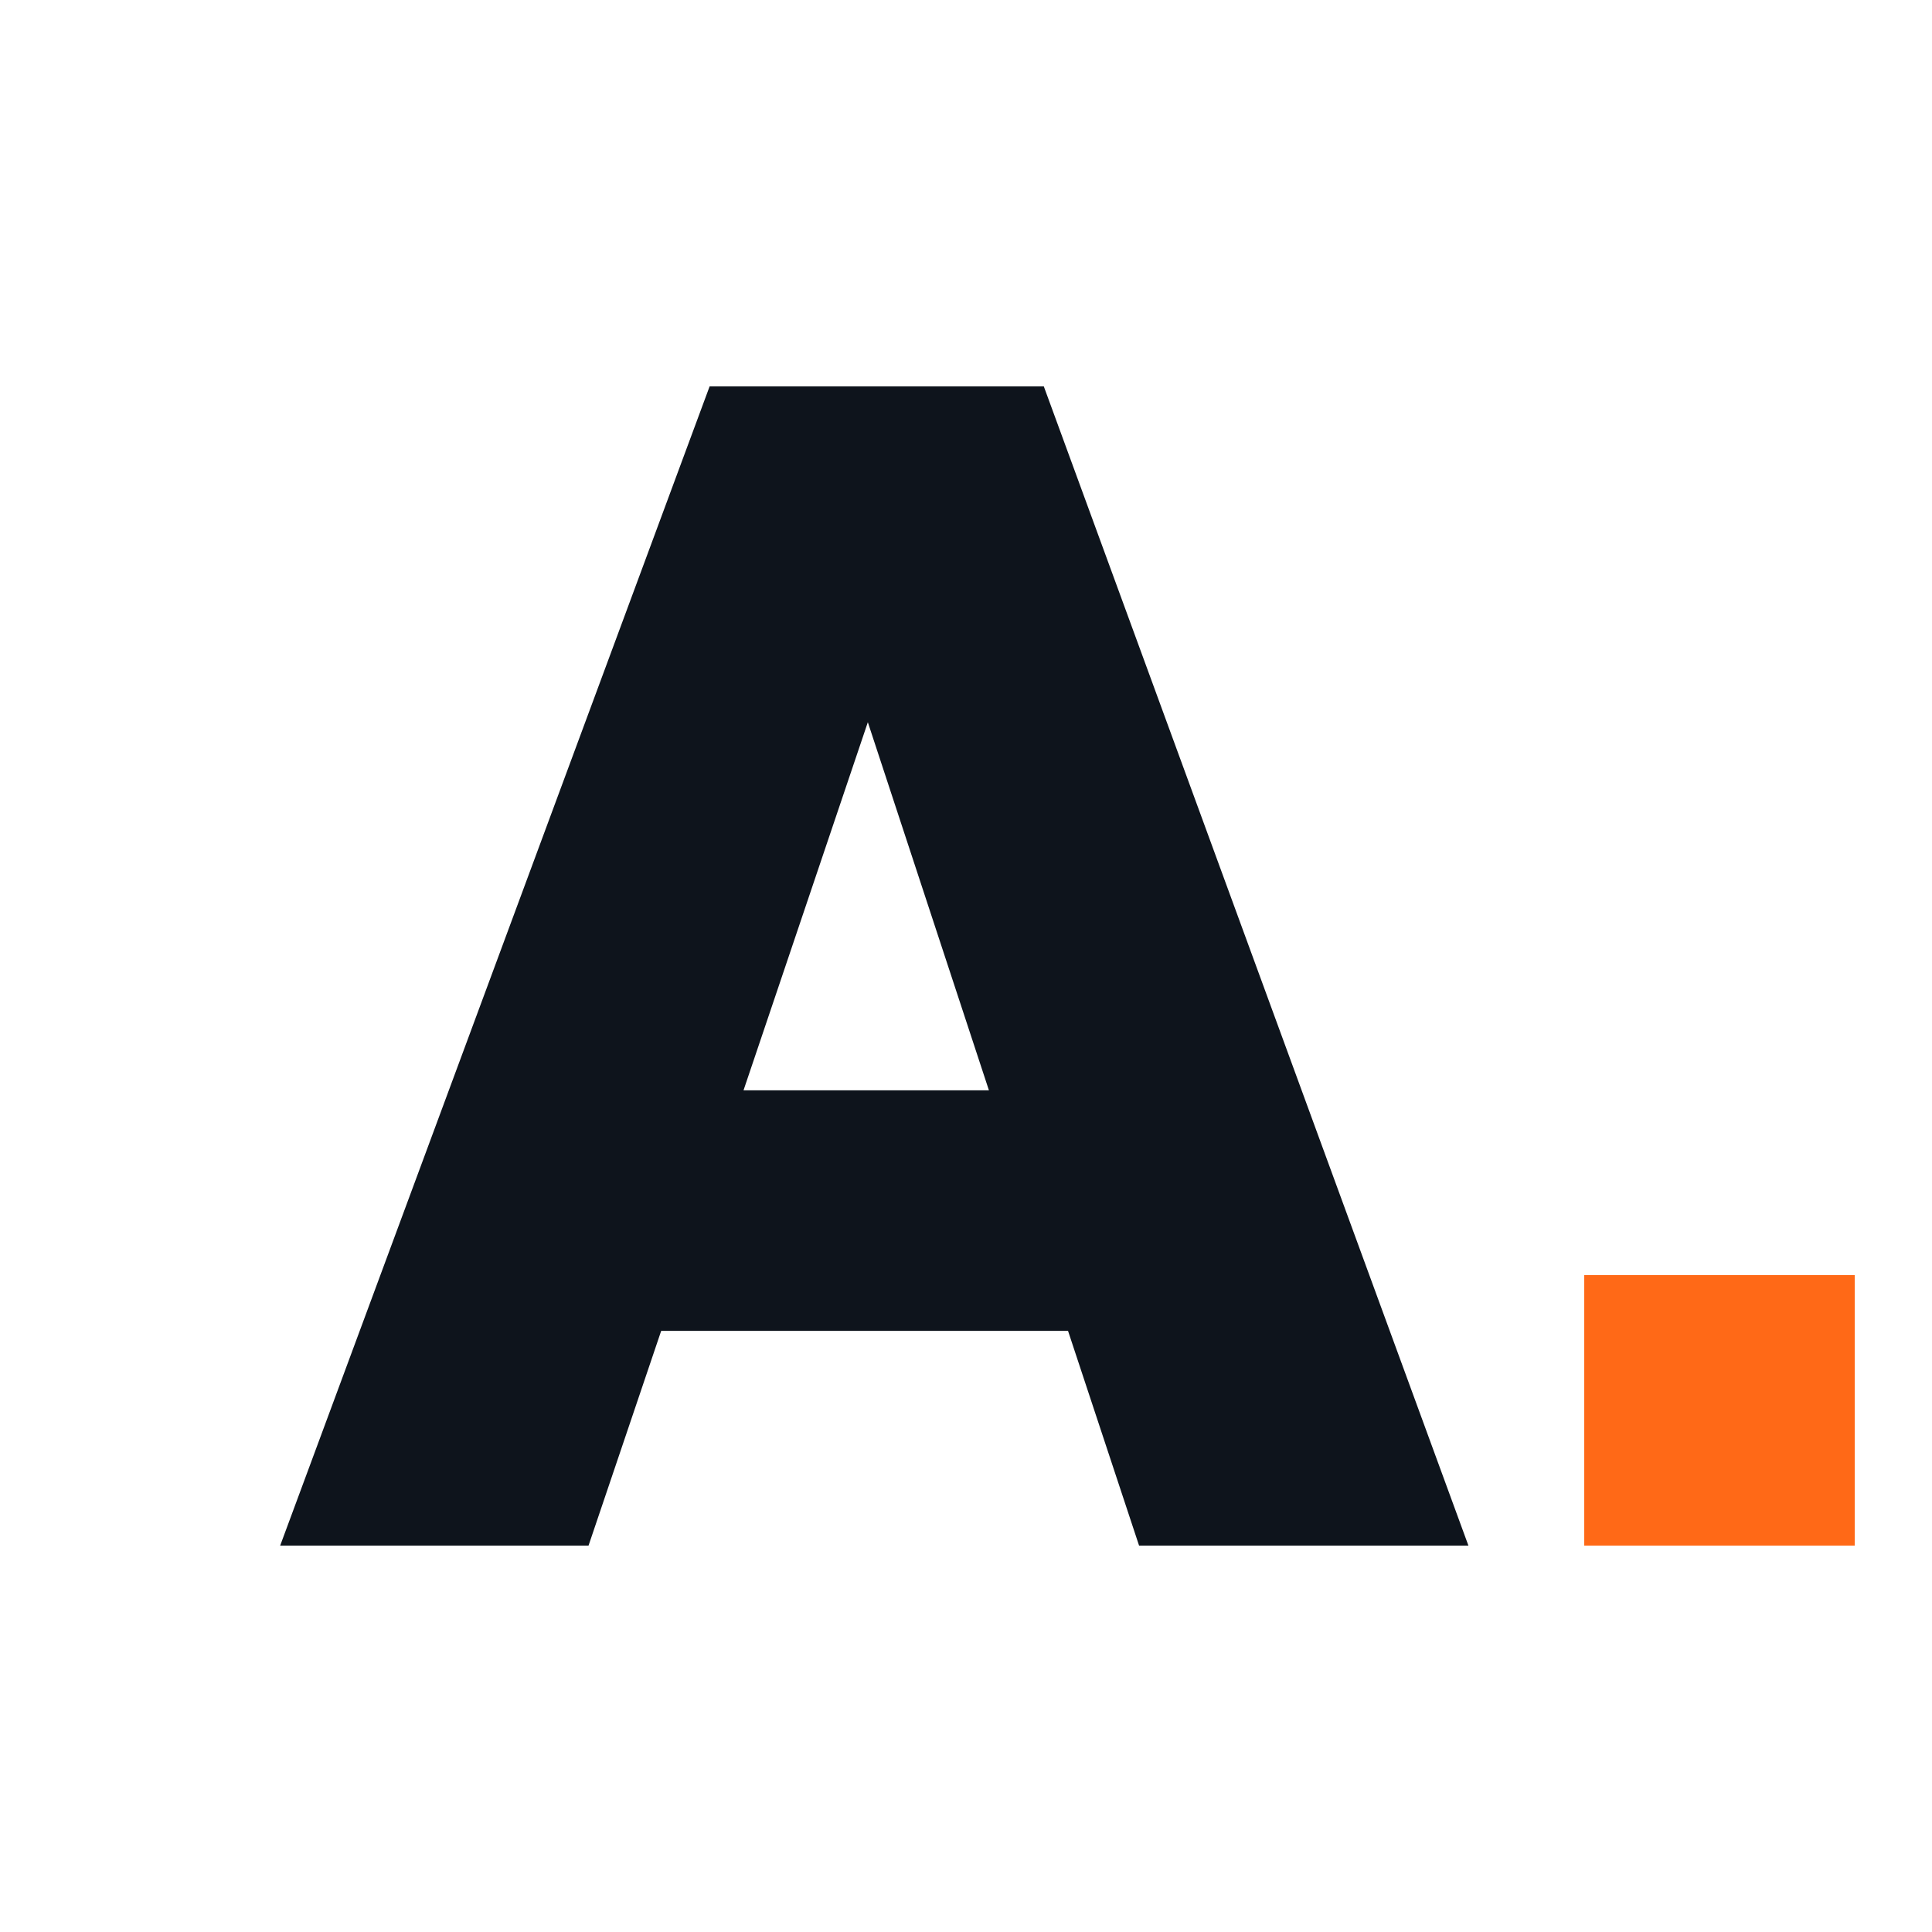
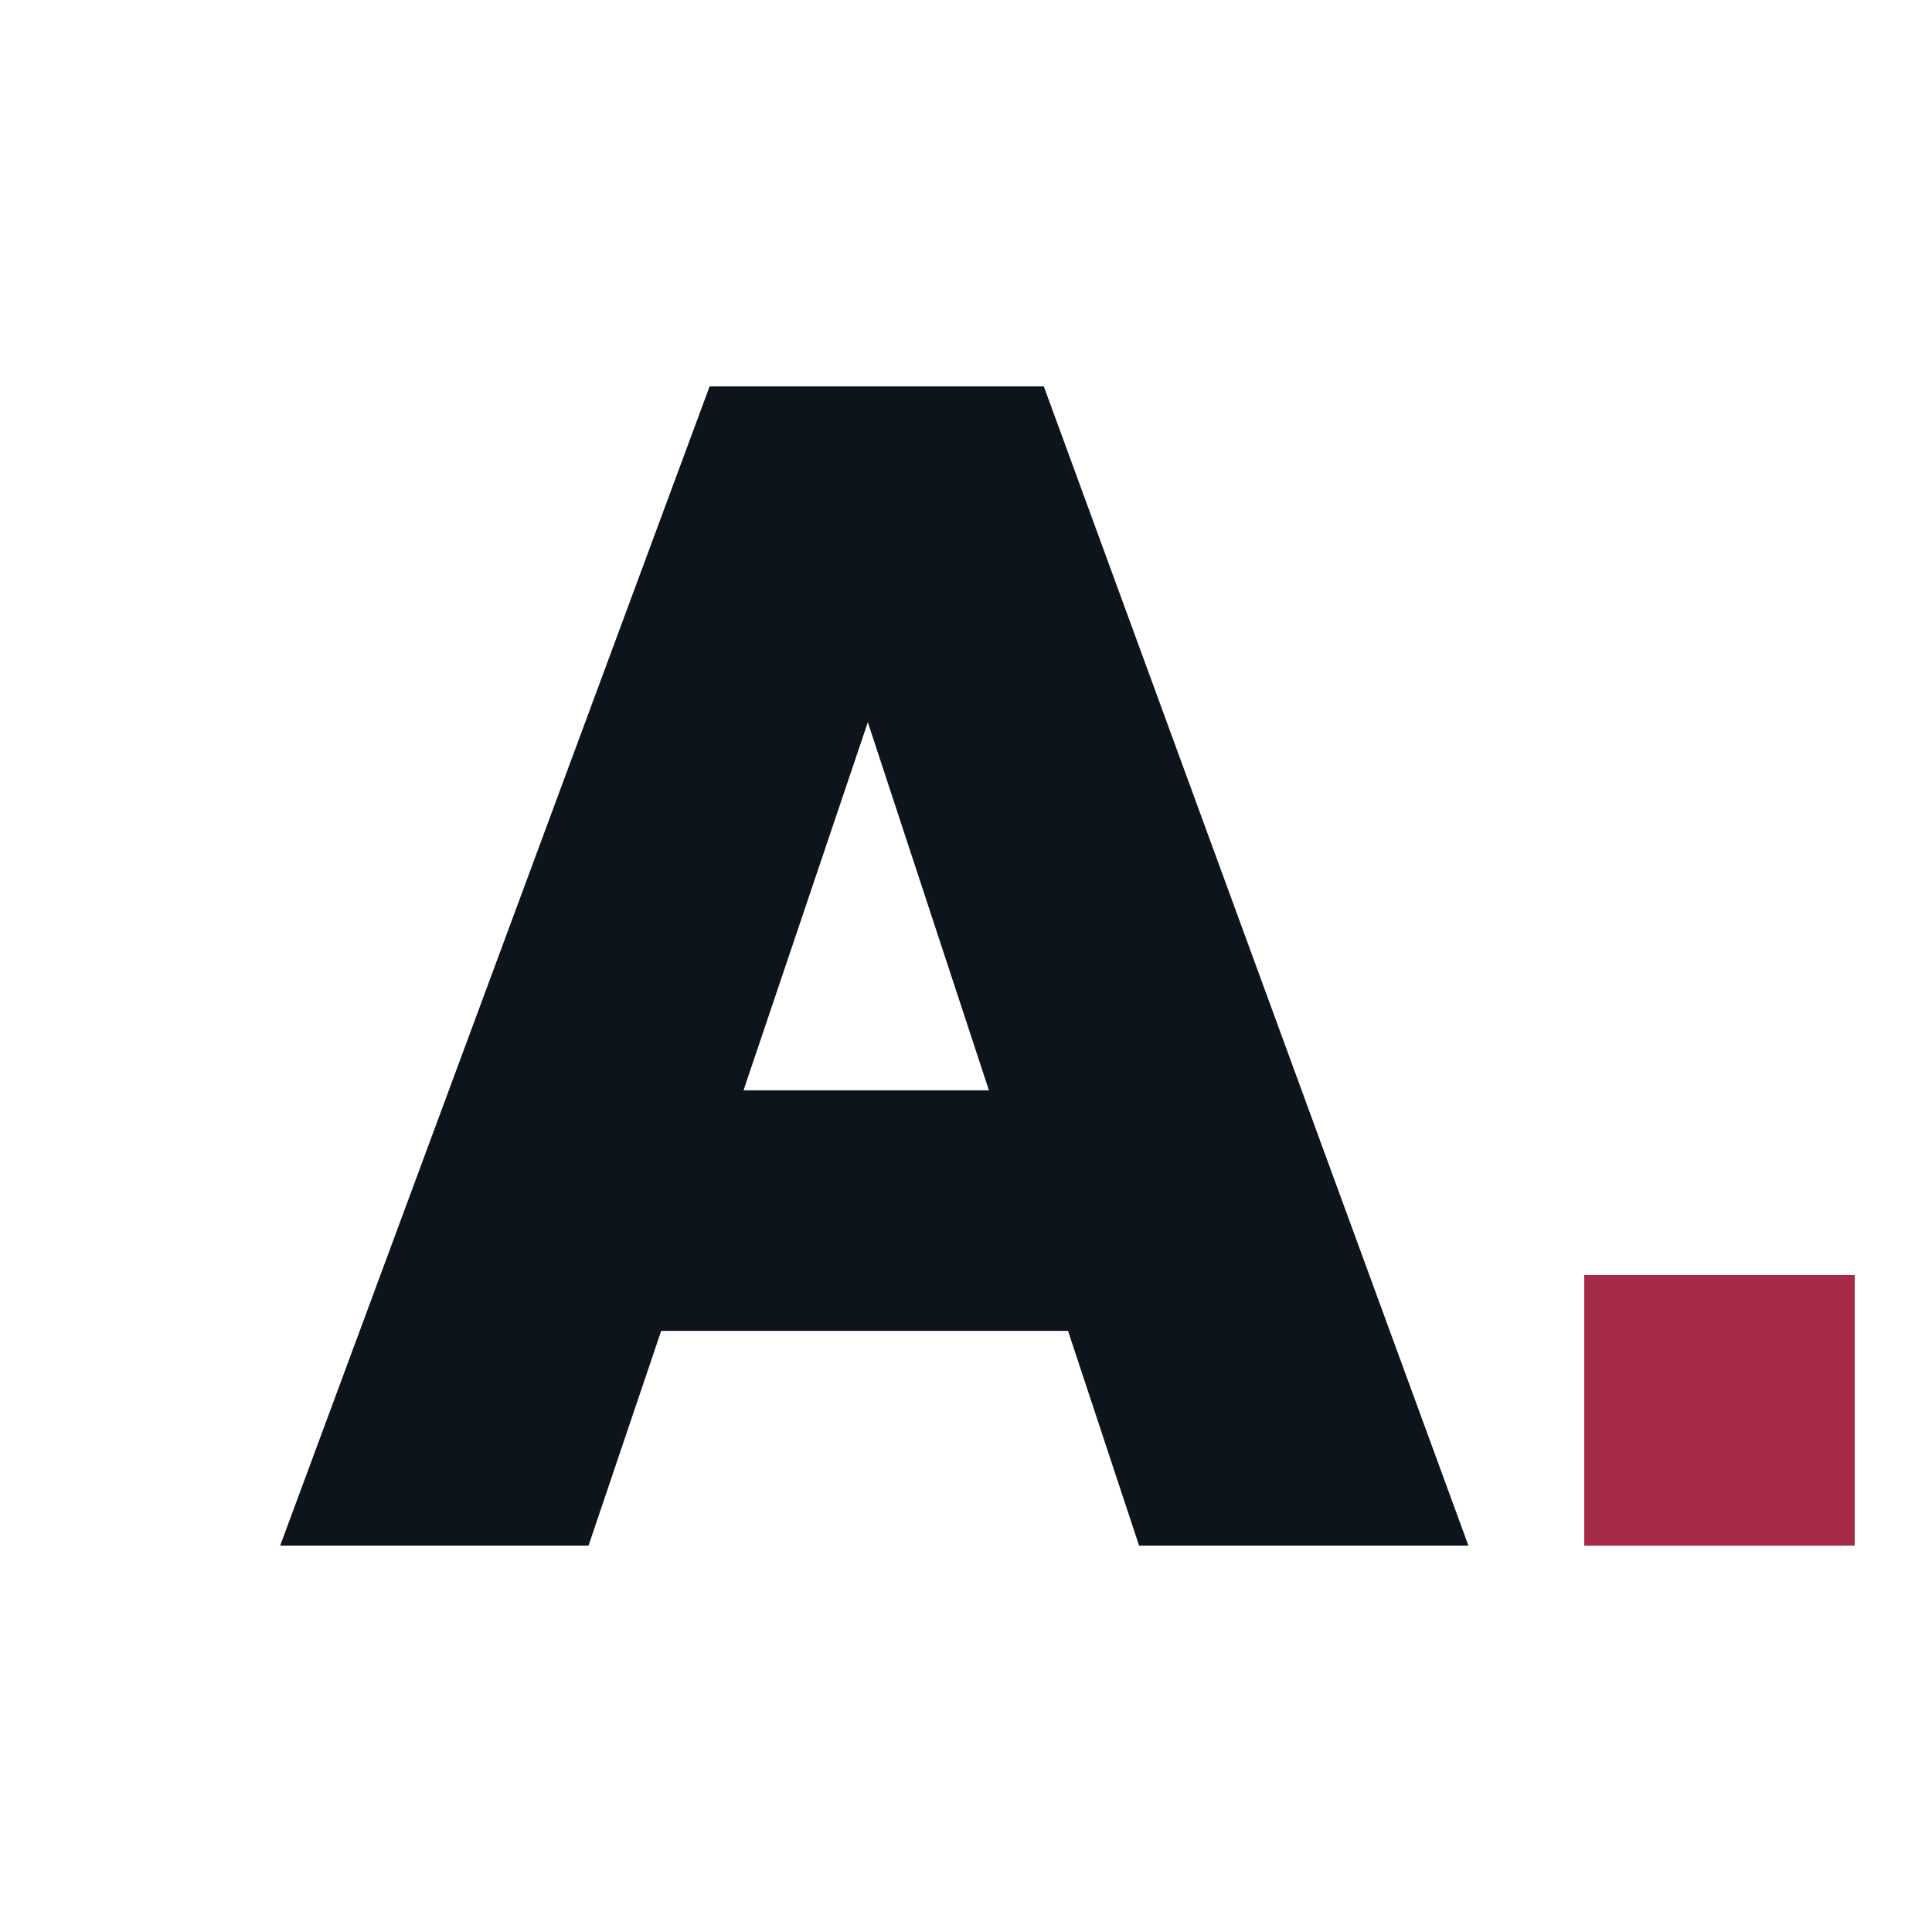
<svg xmlns="http://www.w3.org/2000/svg" viewBox="0 0 100 100" role="img" aria-labelledby="title desc" color="#0E141C">
  <path d="M538 0 494 133H242L197 0H6L272 718H479L742 0ZM370 510 293 282H445Z" transform="translate(14 80) scale(.083565 -.083565)" fill="currentColor" />
-   <rect x="82" y="66" width="14" height="14" fill="#FF6917" />
+   <rect x="82" y="66" width="14" height="14" fill="#A52A48" />
</svg>
